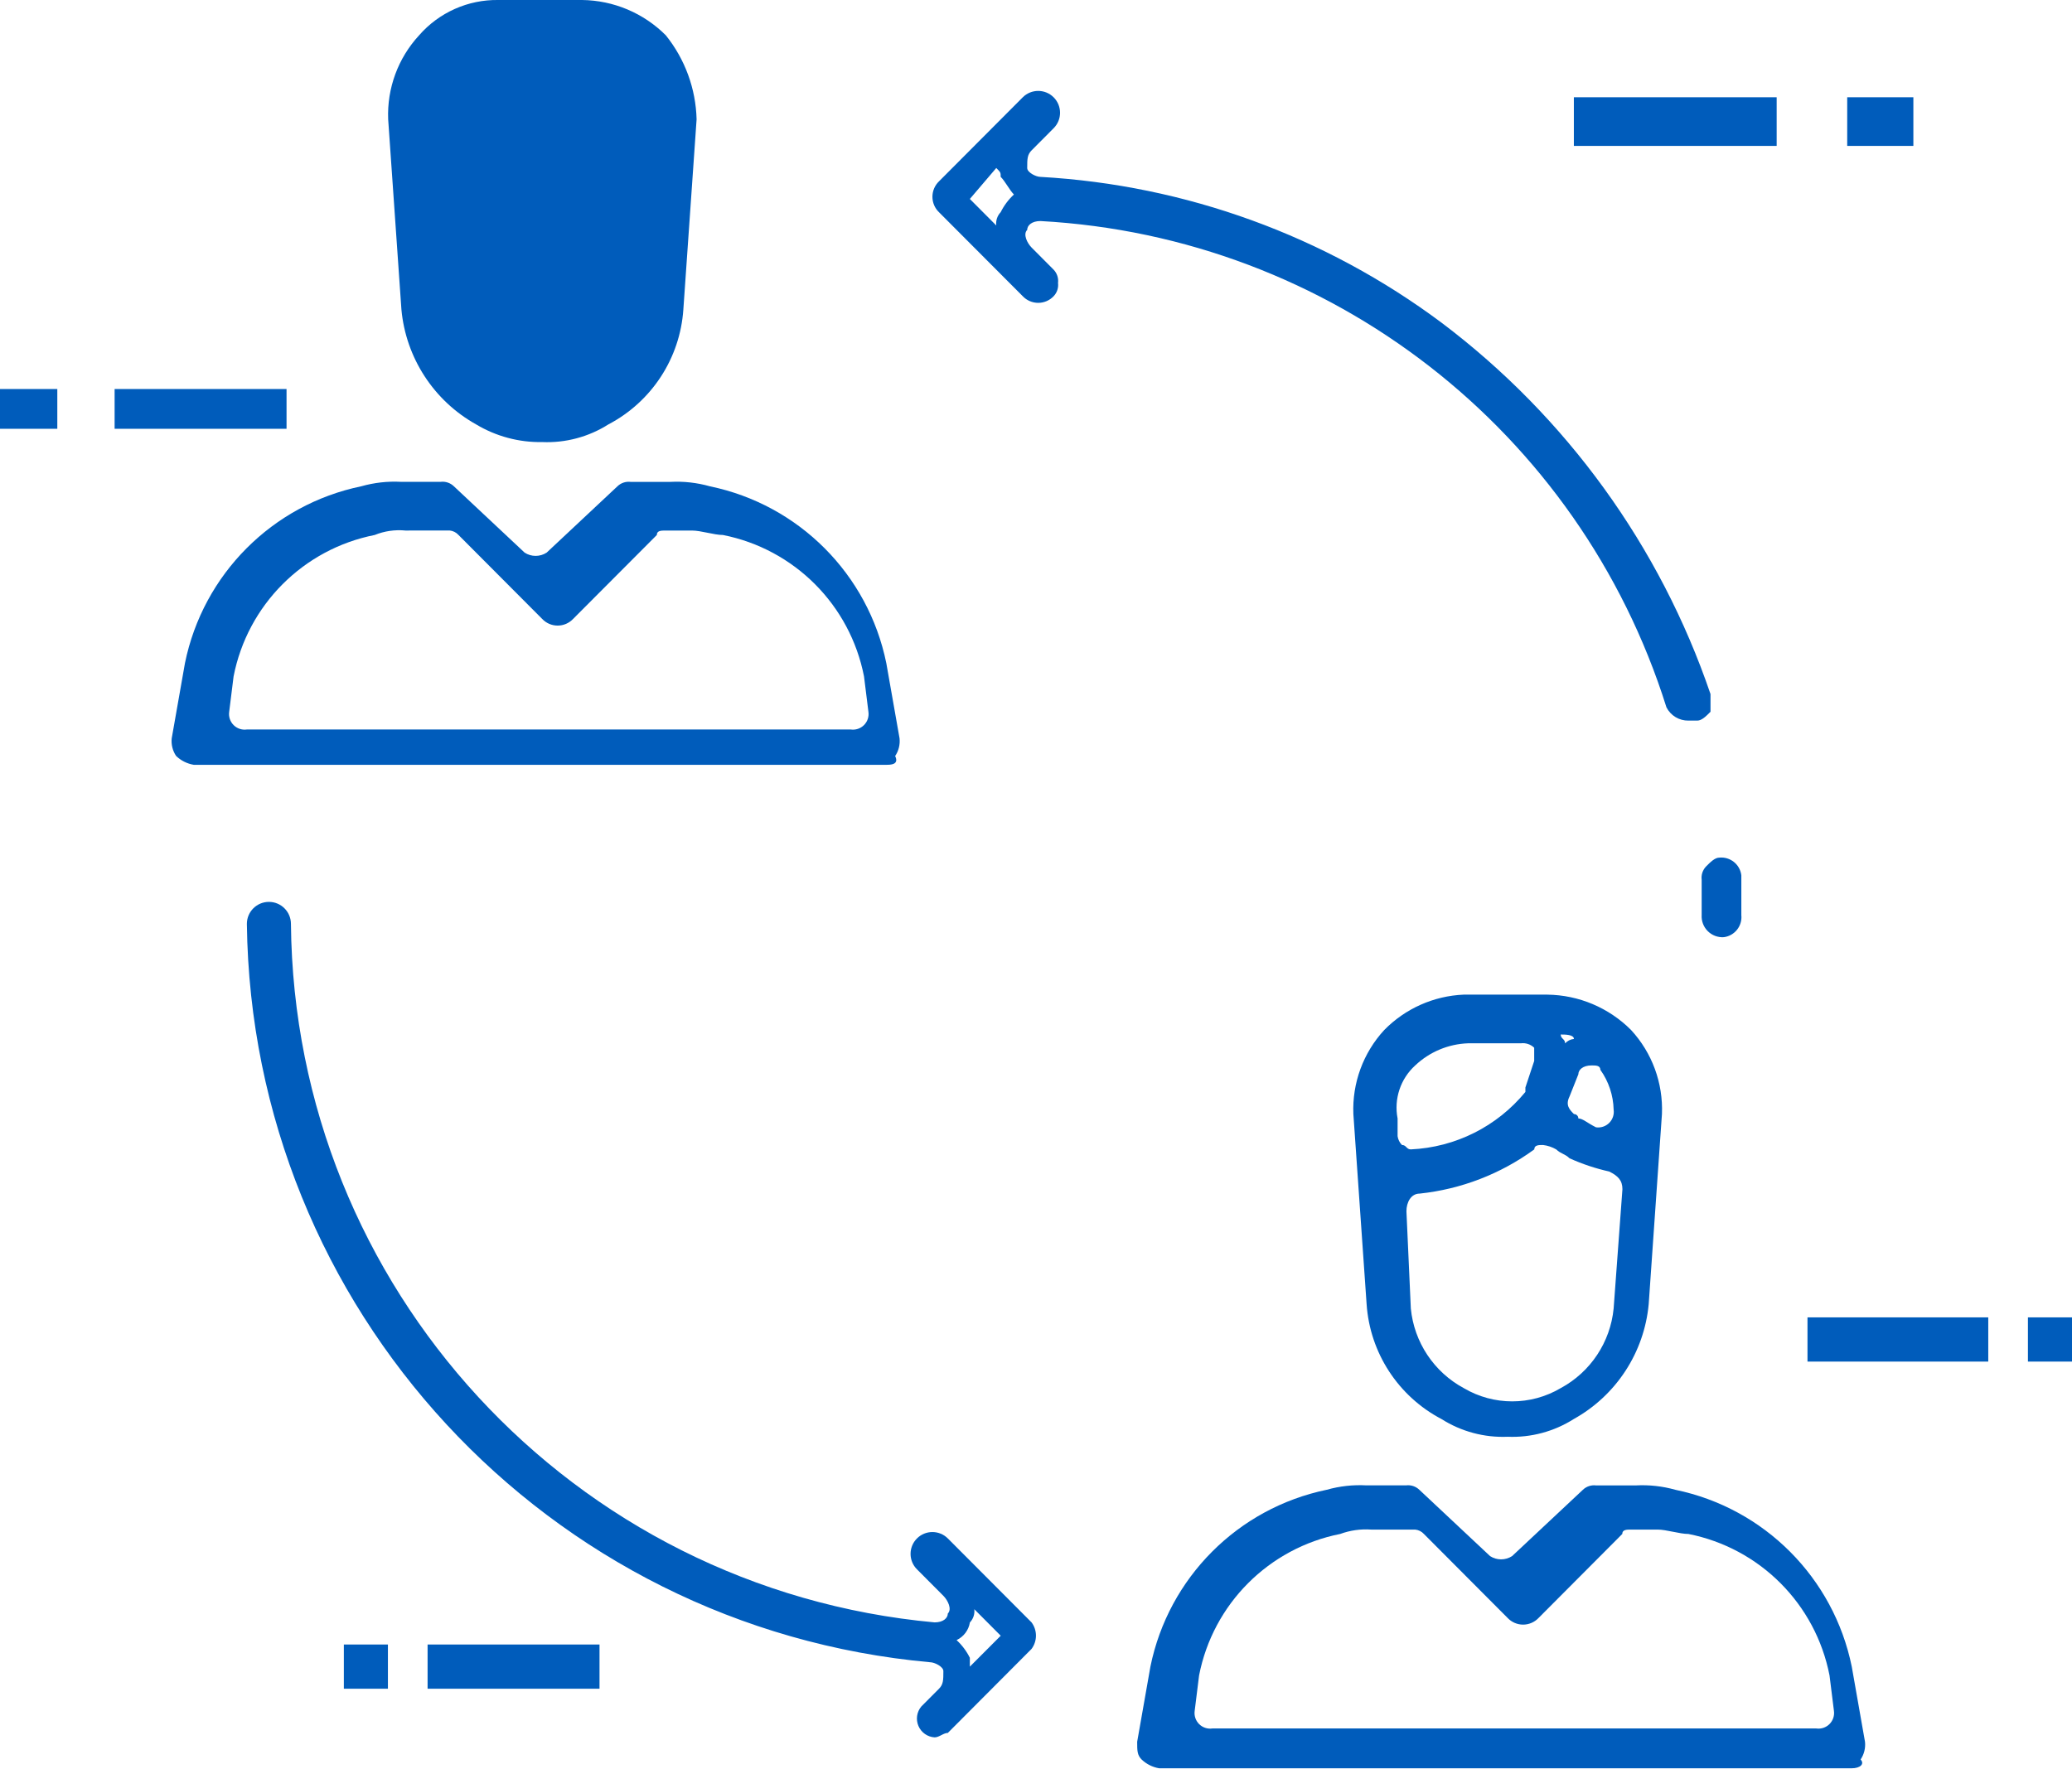
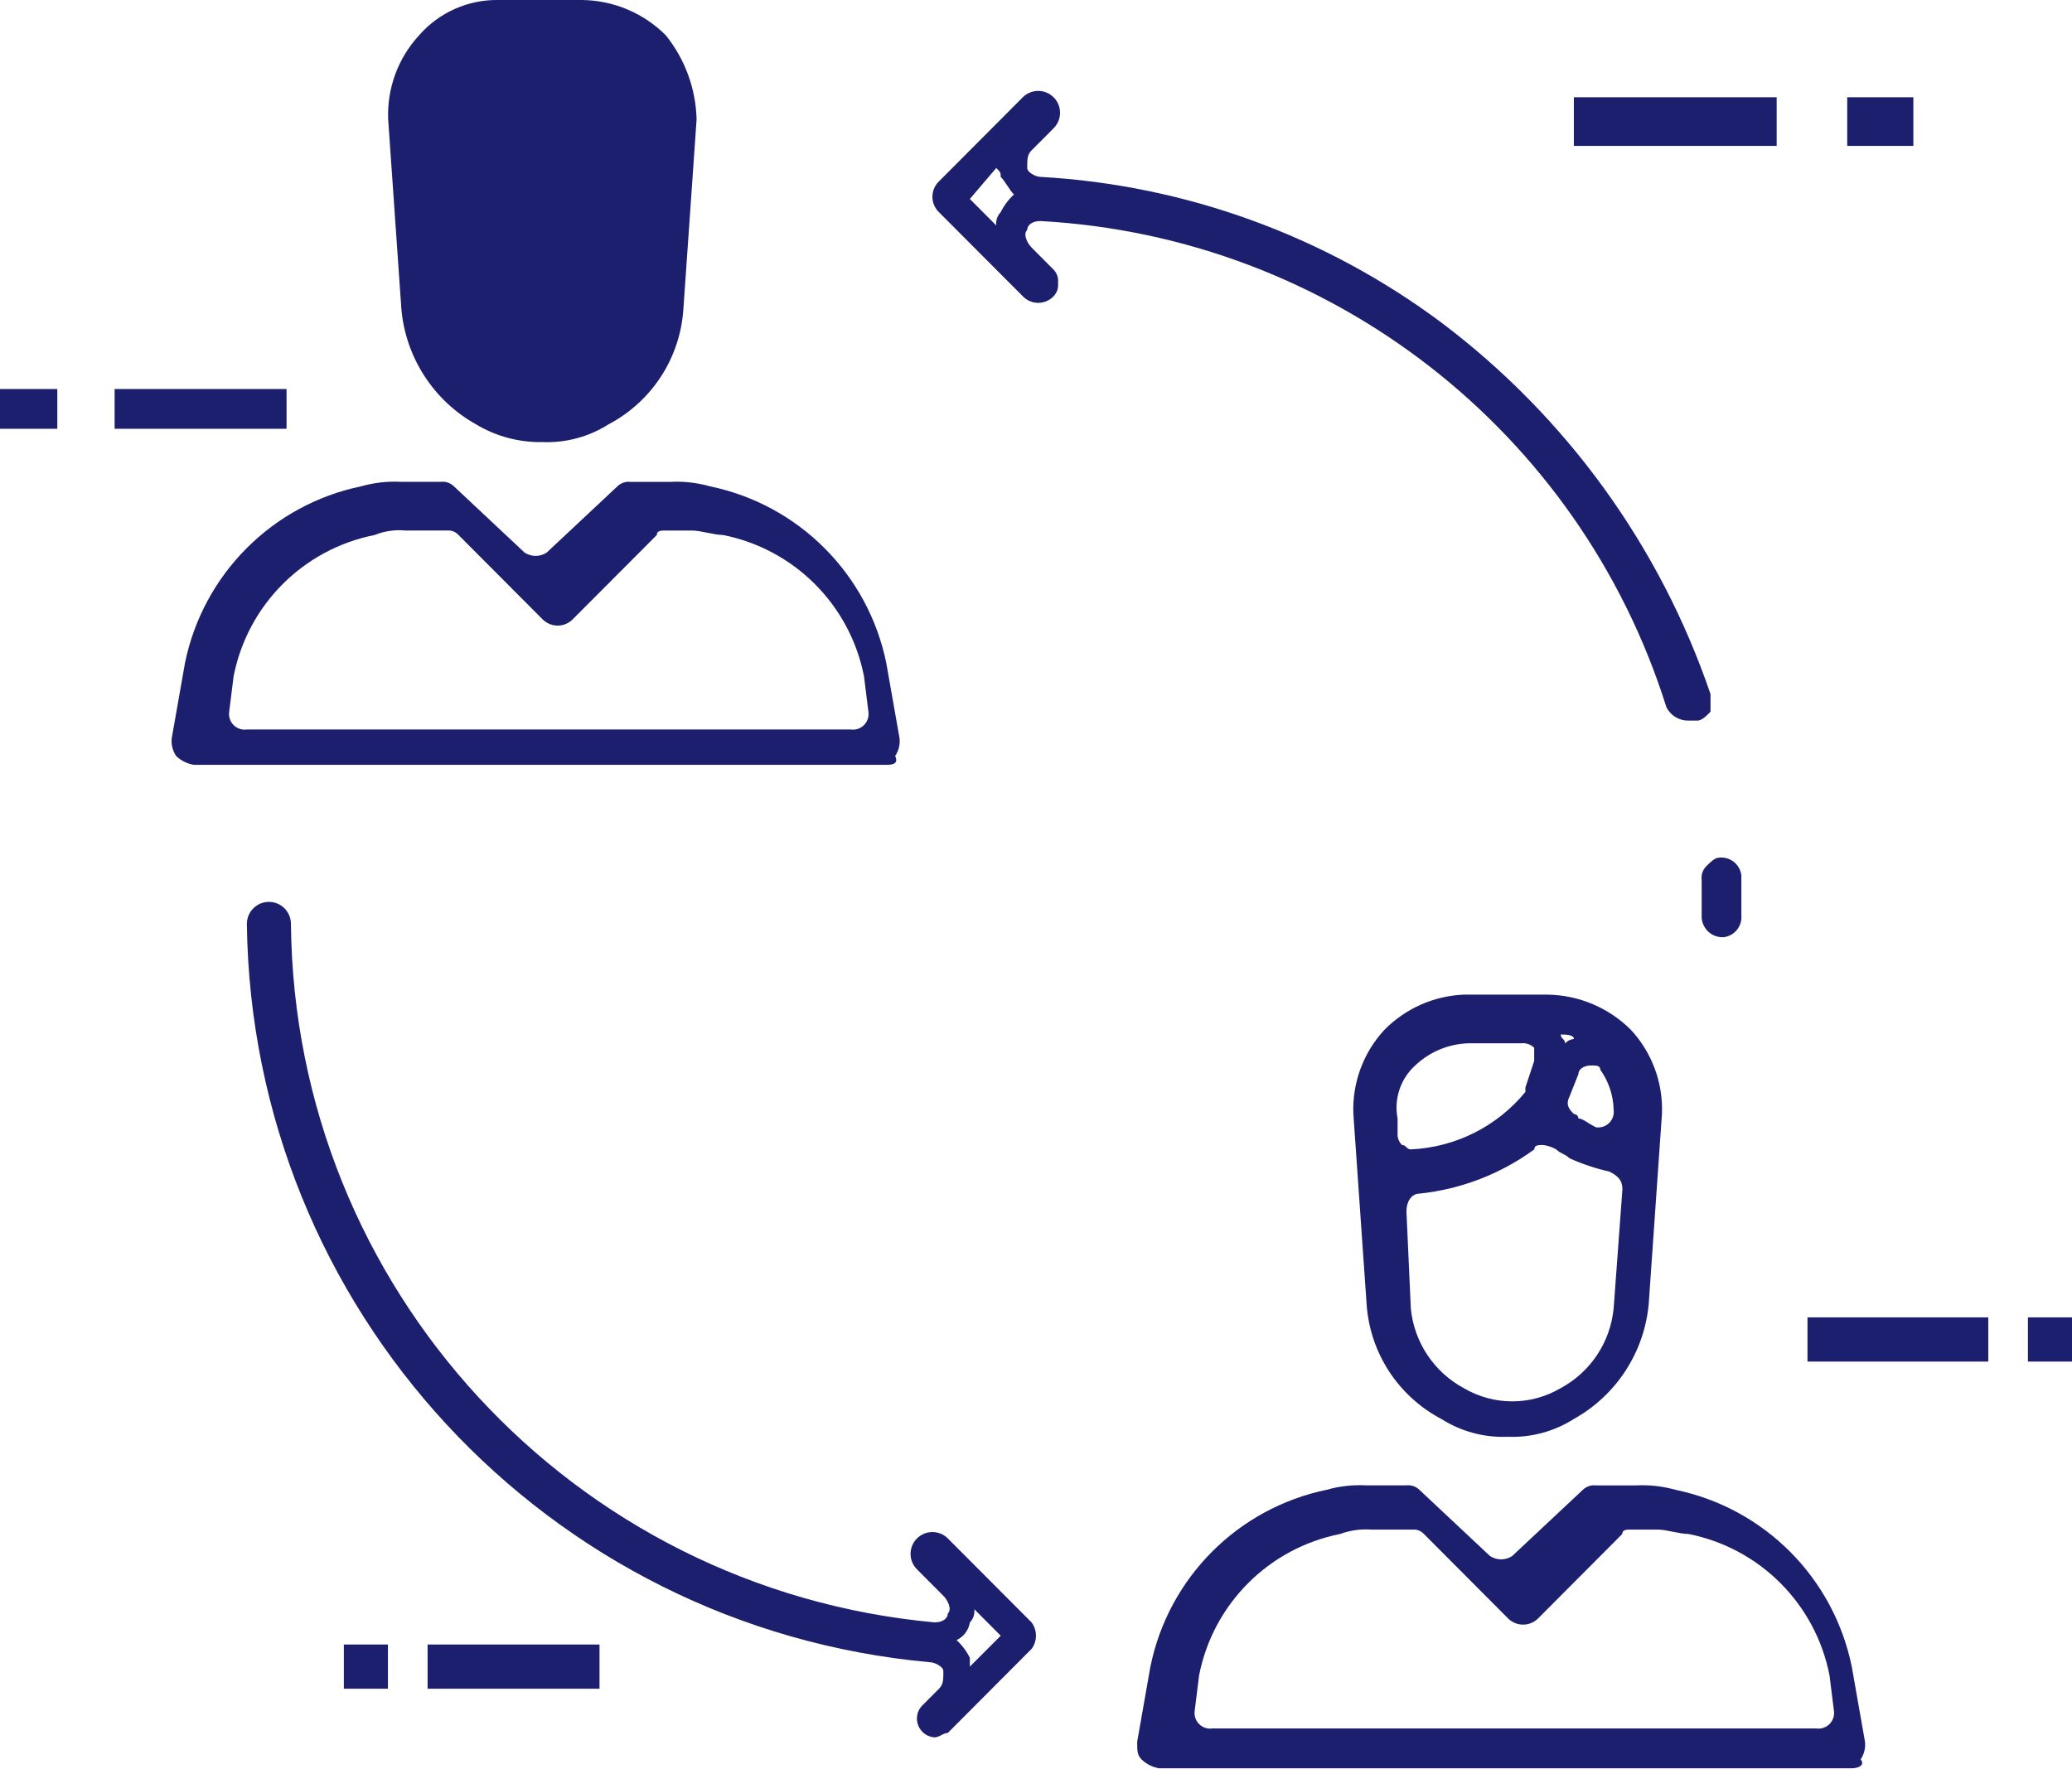
<svg xmlns="http://www.w3.org/2000/svg" id="Group_233" data-name="Group 233" viewBox="458.8 240.2 41 35">
  <defs>
    <style>
      .cls-1 {
-         fill: #005cbb;
+         fill: #1b1f6d;
      }

      .cls-2 {
-         fill: #005cbb;
+         fill: #1b1f6d;
      }
    </style>
  </defs>
  <g id="Group_225" data-name="Group 225" transform="translate(73 240.2)">
    <g id="Group_223" data-name="Group 223" transform="translate(385.8 1.925)">
      <g id="Group_207" data-name="Group 207" transform="translate(0 5.775)">
        <g id="Group_204" data-name="Group 204" transform="translate(2.268)">
          <g id="Group_203" data-name="Group 203">
            <rect id="Rectangle_67" data-name="Rectangle 67" class="cls-1" width="3.402" height="0.787" />
          </g>
        </g>
        <g id="Group_206" data-name="Group 206">
          <g id="Group_205" data-name="Group 205">
            <rect id="Rectangle_68" data-name="Rectangle 68" class="cls-1" width="1.134" height="0.787" />
          </g>
        </g>
      </g>
      <g id="Group_212" data-name="Group 212" transform="translate(6.804 30.625)">
        <g id="Group_209" data-name="Group 209" transform="translate(1.657)">
          <g id="Group_208" data-name="Group 208">
            <rect id="Rectangle_69" data-name="Rectangle 69" class="cls-1" width="3.402" height="0.875" />
          </g>
        </g>
        <g id="Group_211" data-name="Group 211">
          <g id="Group_210" data-name="Group 210">
            <rect id="Rectangle_70" data-name="Rectangle 70" class="cls-1" width="0.872" height="0.875" />
          </g>
        </g>
      </g>
      <g id="Group_217" data-name="Group 217" transform="translate(31.143)">
        <g id="Group_214" data-name="Group 214">
          <g id="Group_213" data-name="Group 213">
            <rect id="Rectangle_71" data-name="Rectangle 71" class="cls-1" width="4.013" height="0.963" />
          </g>
        </g>
        <g id="Group_216" data-name="Group 216" transform="translate(5.409)">
          <g id="Group_215" data-name="Group 215">
            <rect id="Rectangle_72" data-name="Rectangle 72" class="cls-1" width="1.309" height="0.963" />
          </g>
        </g>
      </g>
      <g id="Group_222" data-name="Group 222" transform="translate(35.766 24.15)">
        <g id="Group_219" data-name="Group 219">
          <g id="Group_218" data-name="Group 218">
            <rect id="Rectangle_73" data-name="Rectangle 73" class="cls-1" width="3.577" height="0.875" />
          </g>
        </g>
        <g id="Group_221" data-name="Group 221" transform="translate(4.362)">
          <g id="Group_220" data-name="Group 220">
            <rect id="Rectangle_74" data-name="Rectangle 74" class="cls-1" width="0.872" height="0.875" />
          </g>
        </g>
      </g>
    </g>
    <g id="Group_224" data-name="Group 224" transform="translate(389.202)">
      <path id="Path_50" data-name="Path 50" class="cls-2" d="M400.1.7a2.38,2.38,0,0,0-1.657-.7h-1.657a2.04,2.04,0,0,0-1.57.7,2.314,2.314,0,0,0-.611,1.662l.262,3.763A2.909,2.909,0,0,0,396.345,8.4a2.456,2.456,0,0,0,1.309.35,2.266,2.266,0,0,0,1.309-.35,2.78,2.78,0,0,0,1.483-2.275l.262-3.763A2.768,2.768,0,0,0,400.1.7Z" transform="translate(-390.326)" />
      <path id="Path_51" data-name="Path 51" class="cls-2" d="M403.832,16.5h-13.7a.661.661,0,0,1-.349-.175.527.527,0,0,1-.087-.35l.262-1.488a4.489,4.489,0,0,1,3.489-3.5,2.408,2.408,0,0,1,.785-.088h.785a.32.32,0,0,1,.262.088l1.4,1.313a.4.4,0,0,0,.436,0l1.4-1.312a.32.32,0,0,1,.262-.088h.785a2.408,2.408,0,0,1,.785.088,4.489,4.489,0,0,1,3.489,3.5l.262,1.488a.527.527,0,0,1-.087.35C404.094,16.5,403.919,16.5,403.832,16.5Zm-9.509-4.637a1.29,1.29,0,0,0-.611.088,3.545,3.545,0,0,0-2.792,2.8l-.087.7a.309.309,0,0,0,.349.35h11.951a.309.309,0,0,0,.349-.35l-.087-.7a3.545,3.545,0,0,0-2.792-2.8c-.174,0-.436-.088-.611-.088h-.523c-.087,0-.174,0-.174.088l-1.657,1.662a.421.421,0,0,1-.611,0L395.37,11.95a.27.27,0,0,0-.174-.088Z" transform="translate(-389.7 -1.362)" />
      <path id="Path_52" data-name="Path 52" class="cls-2" d="M419.553,31.25a2.266,2.266,0,0,1-1.309-.35,2.78,2.78,0,0,1-1.483-2.275l-.262-3.763a2.314,2.314,0,0,1,.611-1.663,2.342,2.342,0,0,1,1.57-.7h1.657a2.38,2.38,0,0,1,1.657.7,2.314,2.314,0,0,1,.611,1.663l-.262,3.762a2.909,2.909,0,0,1-1.483,2.275A2.266,2.266,0,0,1,419.553,31.25Zm.7-5.775c-.087,0-.174,0-.174.087a4.679,4.679,0,0,1-2.268.875c-.174,0-.262.175-.262.35l.087,1.925a2.012,2.012,0,0,0,1.047,1.575,1.885,1.885,0,0,0,1.919,0,2.012,2.012,0,0,0,1.047-1.575l.174-2.362c0-.175-.087-.263-.262-.35a4.046,4.046,0,0,1-.785-.262c-.087-.088-.174-.088-.262-.175A.674.674,0,0,0,420.251,25.475Zm-1.483-2.013a1.607,1.607,0,0,0-1.047.438,1.127,1.127,0,0,0-.349,1.05v.35a.306.306,0,0,0,.087.175c.087,0,.087.087.174.087a3.116,3.116,0,0,0,2.268-1.137v-.088l.174-.525V23.55a.32.32,0,0,0-.262-.088h-1.047Zm2.443.438h0c-.174,0-.262.088-.262.175l-.174.438c-.087.175,0,.262.087.35a.086.086,0,0,1,.087.087c.087,0,.174.088.349.175a.309.309,0,0,0,.349-.35,1.414,1.414,0,0,0-.262-.787C421.385,23.9,421.3,23.9,421.211,23.9Zm-.611-.612c0,.087.087.087.087.175a.27.27,0,0,1,.174-.087C420.862,23.288,420.687,23.288,420.6,23.288Z" transform="translate(-393.121 -2.812)" />
      <path id="Path_53" data-name="Path 53" class="cls-2" d="M425.732,39.2h-13.7a.66.66,0,0,1-.349-.175c-.087-.088-.087-.175-.087-.35l.262-1.488a4.489,4.489,0,0,1,3.489-3.5,2.408,2.408,0,0,1,.785-.087h.785a.32.32,0,0,1,.262.087l1.4,1.313a.4.4,0,0,0,.436,0l1.4-1.312a.32.32,0,0,1,.262-.087h.785a2.409,2.409,0,0,1,.785.087,4.489,4.489,0,0,1,3.489,3.5l.262,1.488a.527.527,0,0,1-.087.35C425.994,39.113,425.906,39.2,425.732,39.2Zm-9.508-4.725a1.48,1.48,0,0,0-.611.087,3.545,3.545,0,0,0-2.792,2.8l-.087.7a.309.309,0,0,0,.349.35h11.951a.309.309,0,0,0,.349-.35l-.087-.7a3.545,3.545,0,0,0-2.792-2.8c-.174,0-.436-.087-.611-.087h-.523c-.087,0-.175,0-.175.087l-1.657,1.663a.421.421,0,0,1-.611,0l-1.657-1.663a.27.27,0,0,0-.174-.087Z" transform="translate(-392.496 -4.2)" />
      <path id="Path_54" data-name="Path 54" class="cls-2" d="M424.836,20.975a.413.413,0,0,1-.436-.437v-.7a.322.322,0,0,1,.087-.263c.087-.087.174-.175.262-.175h0a.4.4,0,0,1,.436.35v.788A.4.4,0,0,1,424.836,20.975Z" transform="translate(-394.13 -2.425)" />
      <path id="Path_55" data-name="Path 55" class="cls-2" d="M421.911,14.519h0a.48.48,0,0,1-.436-.263,13.771,13.771,0,0,0-12.387-9.625h0c-.174,0-.262.088-.262.175-.087.087,0,.262.087.35l.436.438a.322.322,0,0,1,.087.263.322.322,0,0,1-.087.262.421.421,0,0,1-.611,0l-1.657-1.662a.424.424,0,0,1,0-.612l1.657-1.663a.432.432,0,0,1,.611.612l-.436.438c-.087.087-.087.175-.087.35,0,.087.174.175.262.175a14.647,14.647,0,0,1,7.938,2.887,15.446,15.446,0,0,1,5.321,7.35v.35c-.087.088-.174.175-.262.175ZM407.691,4.194l.523.525a.322.322,0,0,1,.087-.263,1.208,1.208,0,0,1,.262-.35c-.087-.088-.174-.263-.262-.35,0-.087,0-.087-.087-.175Z" transform="translate(-391.902 -0.256)" />
      <path id="Path_56" data-name="Path 56" class="cls-2" d="M405.008,36.938a.373.373,0,0,1-.262-.612l.349-.35c.087-.087.087-.175.087-.35,0-.088-.175-.175-.262-.175A14.859,14.859,0,0,1,391.4,20.837a.436.436,0,1,1,.872,0,14.016,14.016,0,0,0,12.736,13.825h0c.174,0,.262-.087.262-.175.087-.087,0-.262-.087-.35l-.523-.525A.432.432,0,1,1,405.27,33l1.657,1.662a.439.439,0,0,1,0,.525L405.27,36.85C405.183,36.85,405.1,36.938,405.008,36.938Zm.436-1.925a1.206,1.206,0,0,1,.262.35v.175l.611-.612-.523-.525a.322.322,0,0,1-.087.262A.469.469,0,0,1,405.445,35.012Z" transform="translate(-389.917 -2.55)" />
    </g>
  </g>
</svg>
